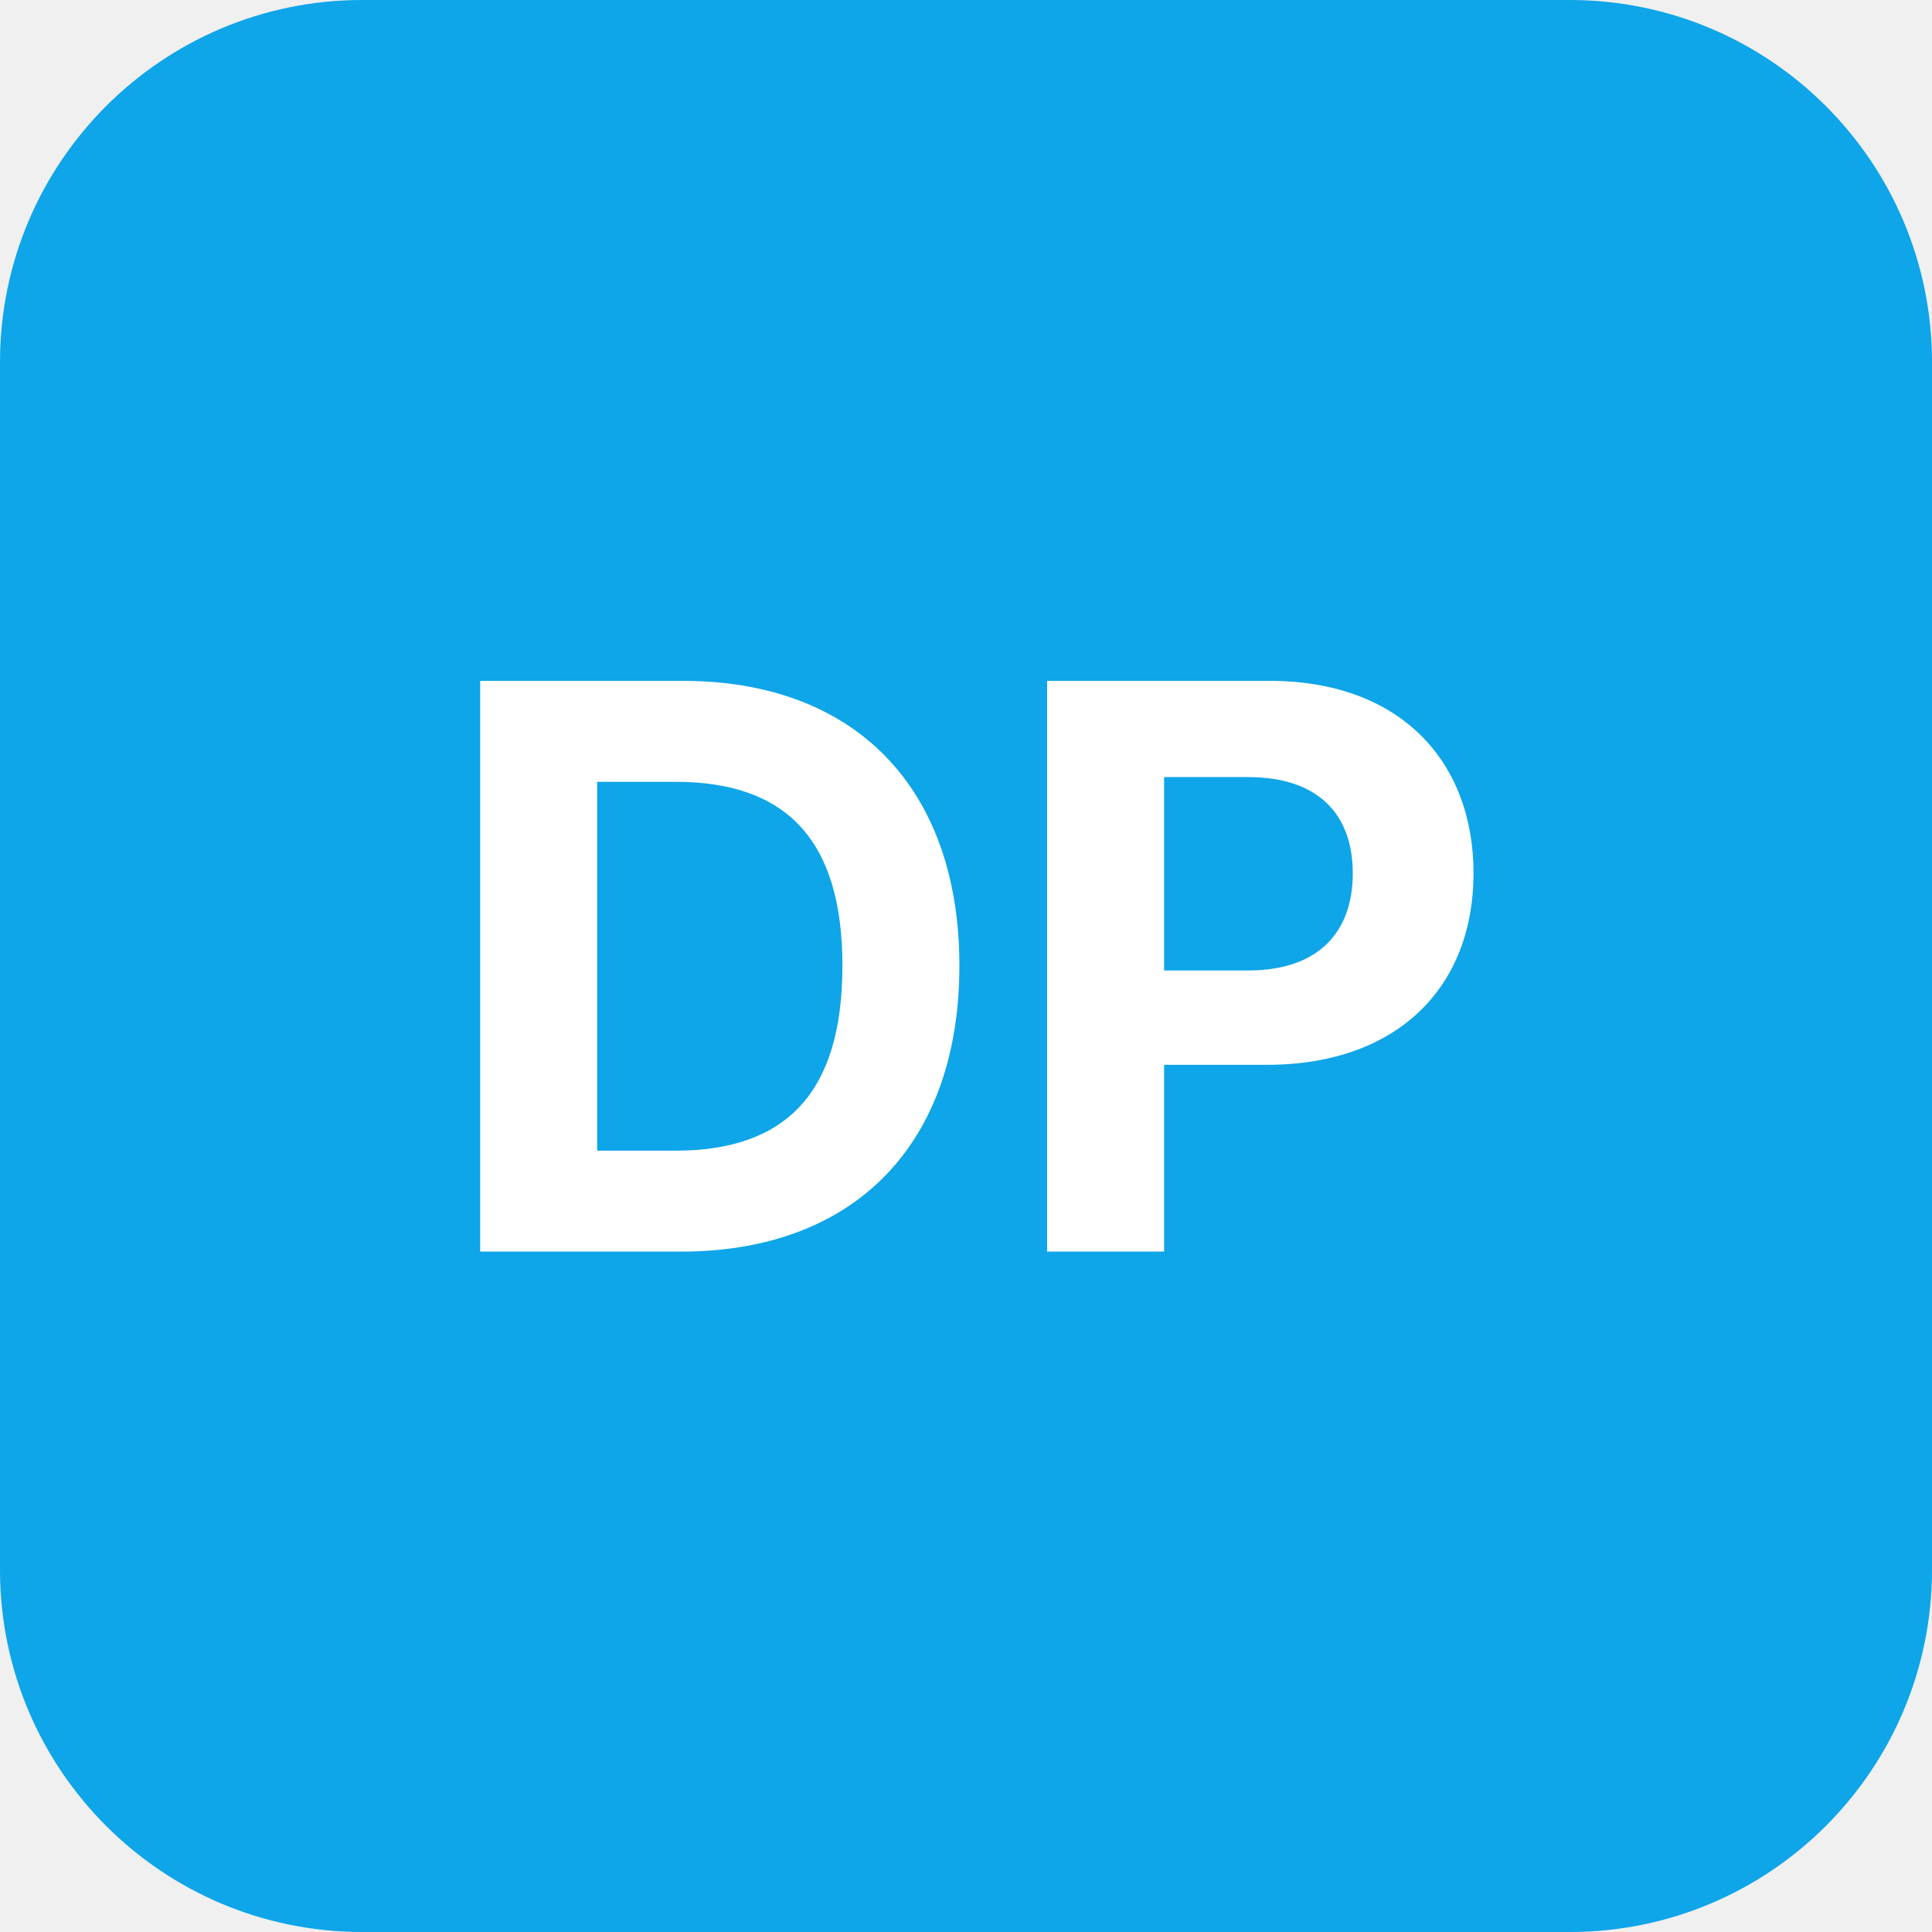
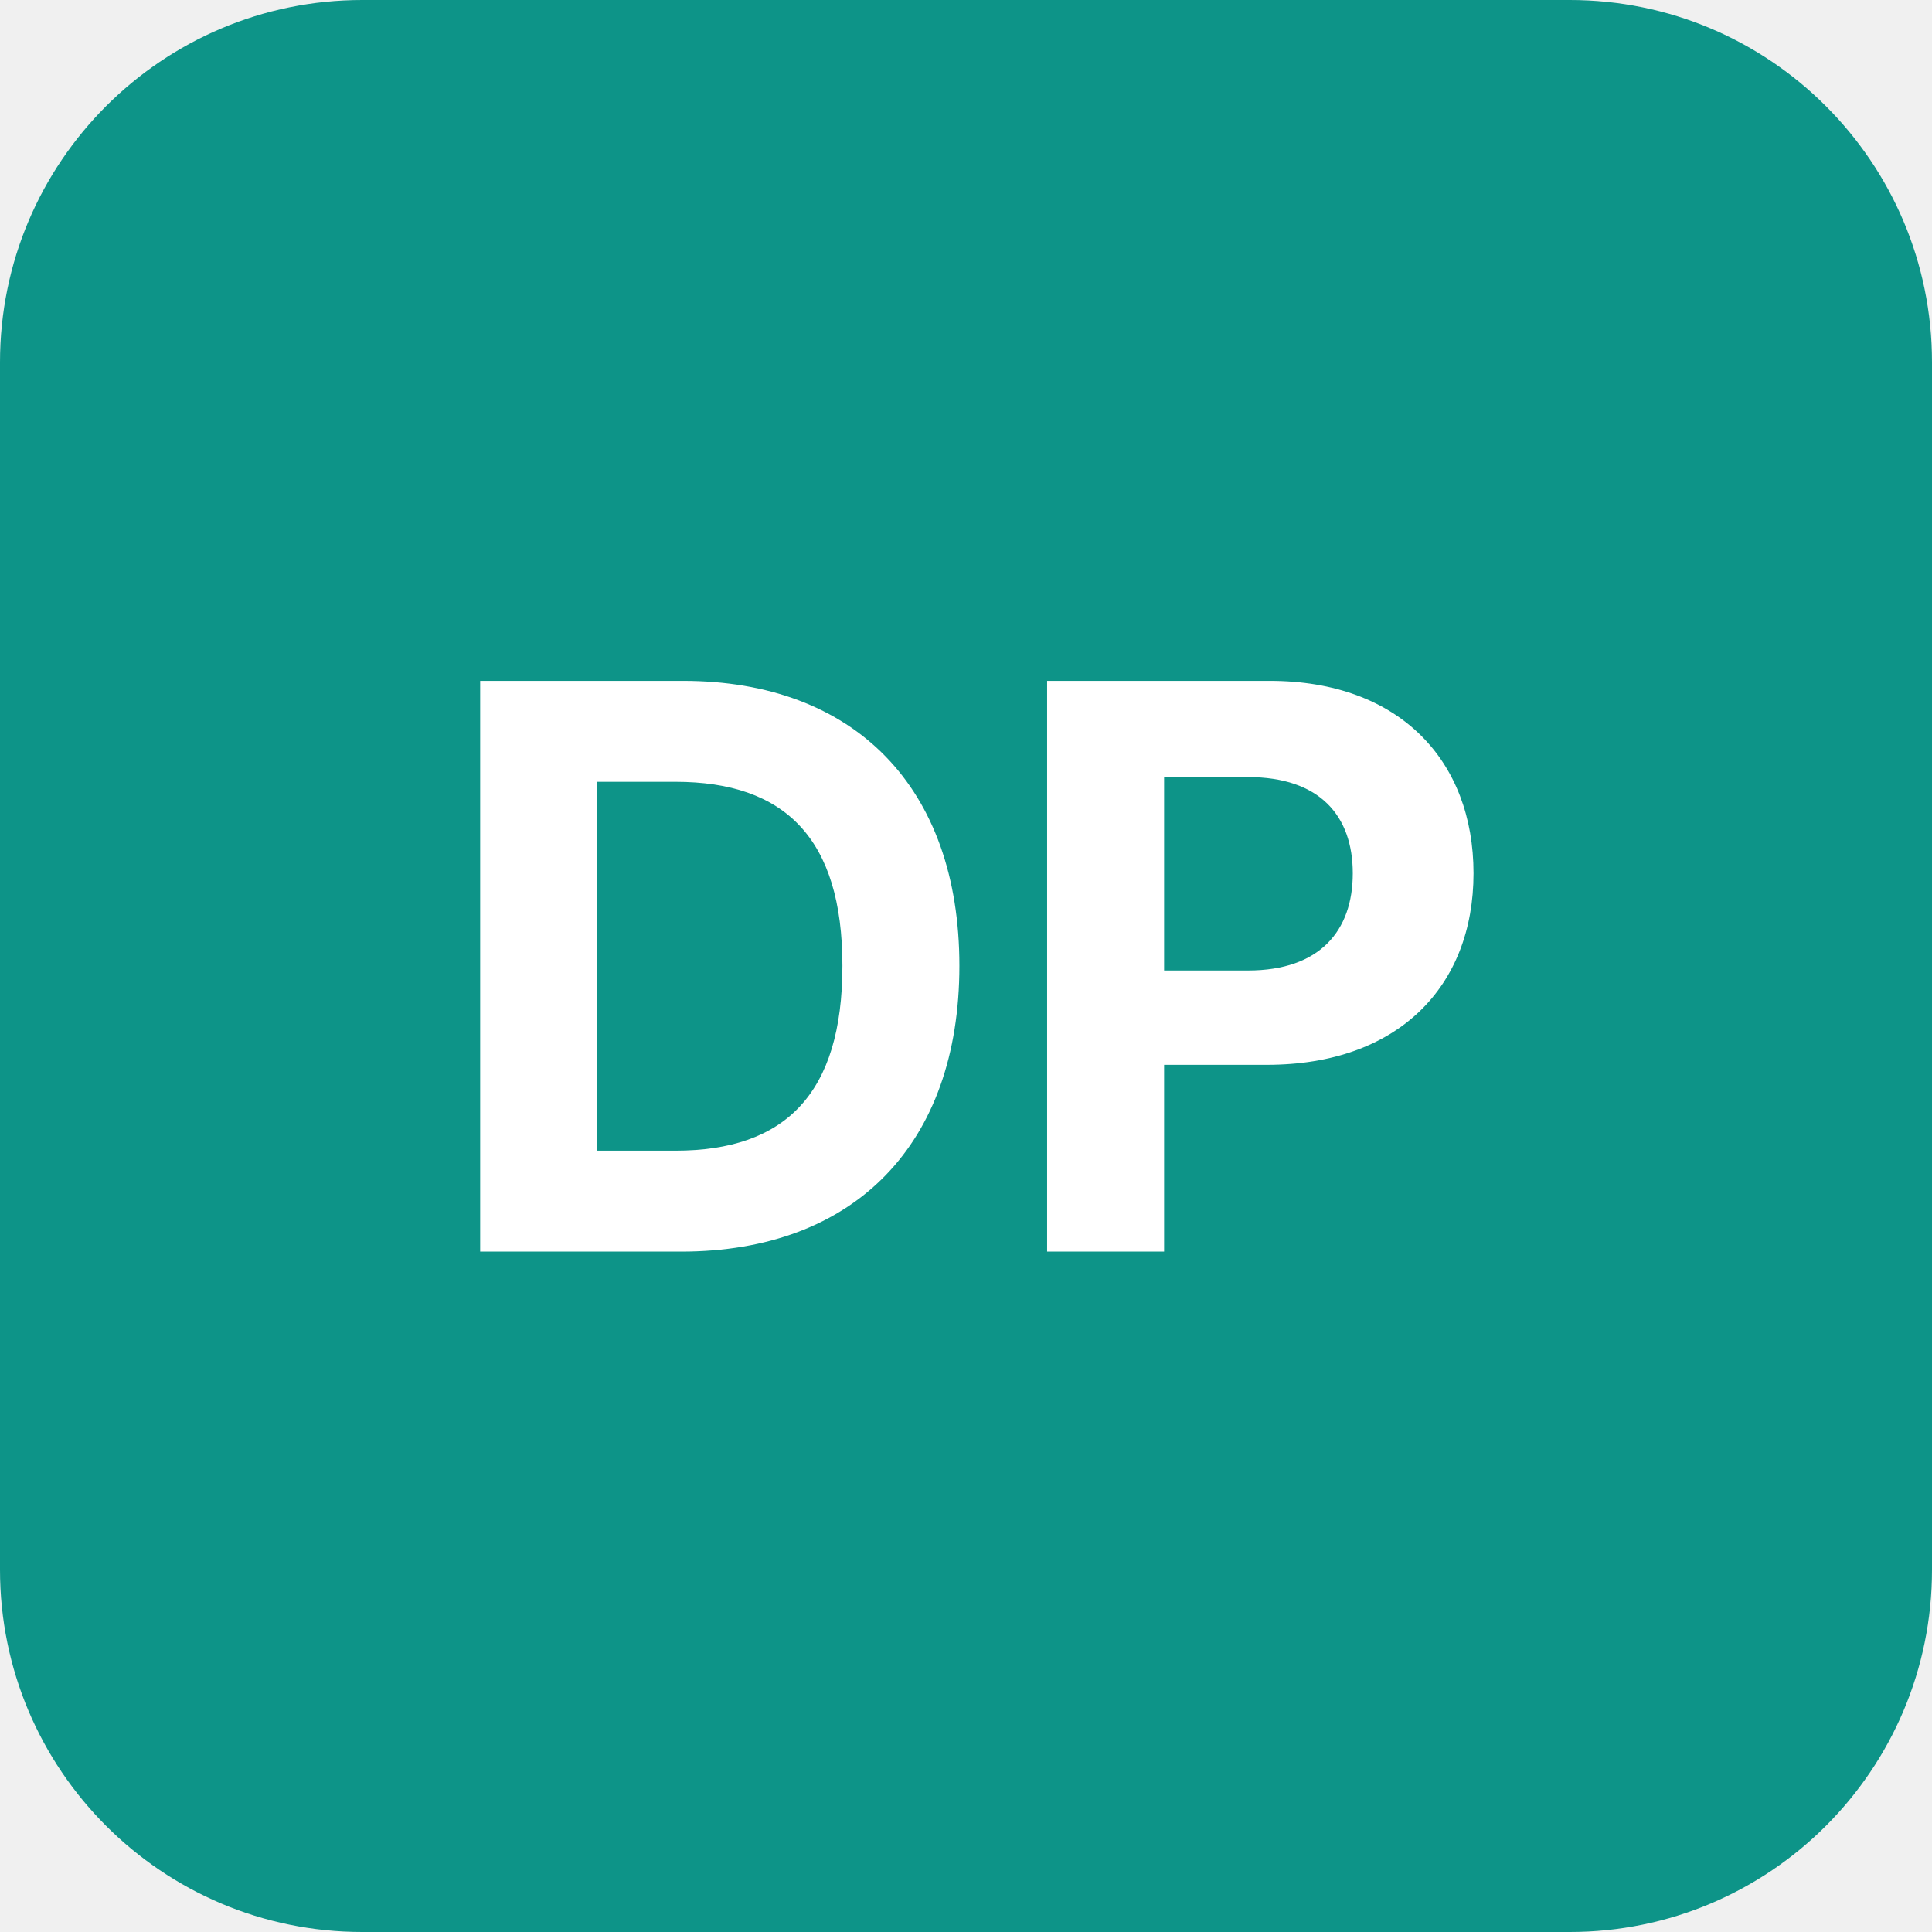
<svg xmlns="http://www.w3.org/2000/svg" viewBox="0 0 32 32">
-   <rect width="32" height="32" rx="6" fill="#0ea5e9" />
+   <rect width="32" height="32" rx="6" fill="#0d9488" />
  <text x="50%" y="50%" dominant-baseline="central" text-anchor="middle" font-family="system-ui, -apple-system, sans-serif" font-size="13" font-weight="700" fill="#fff">DP</text>
</svg>
